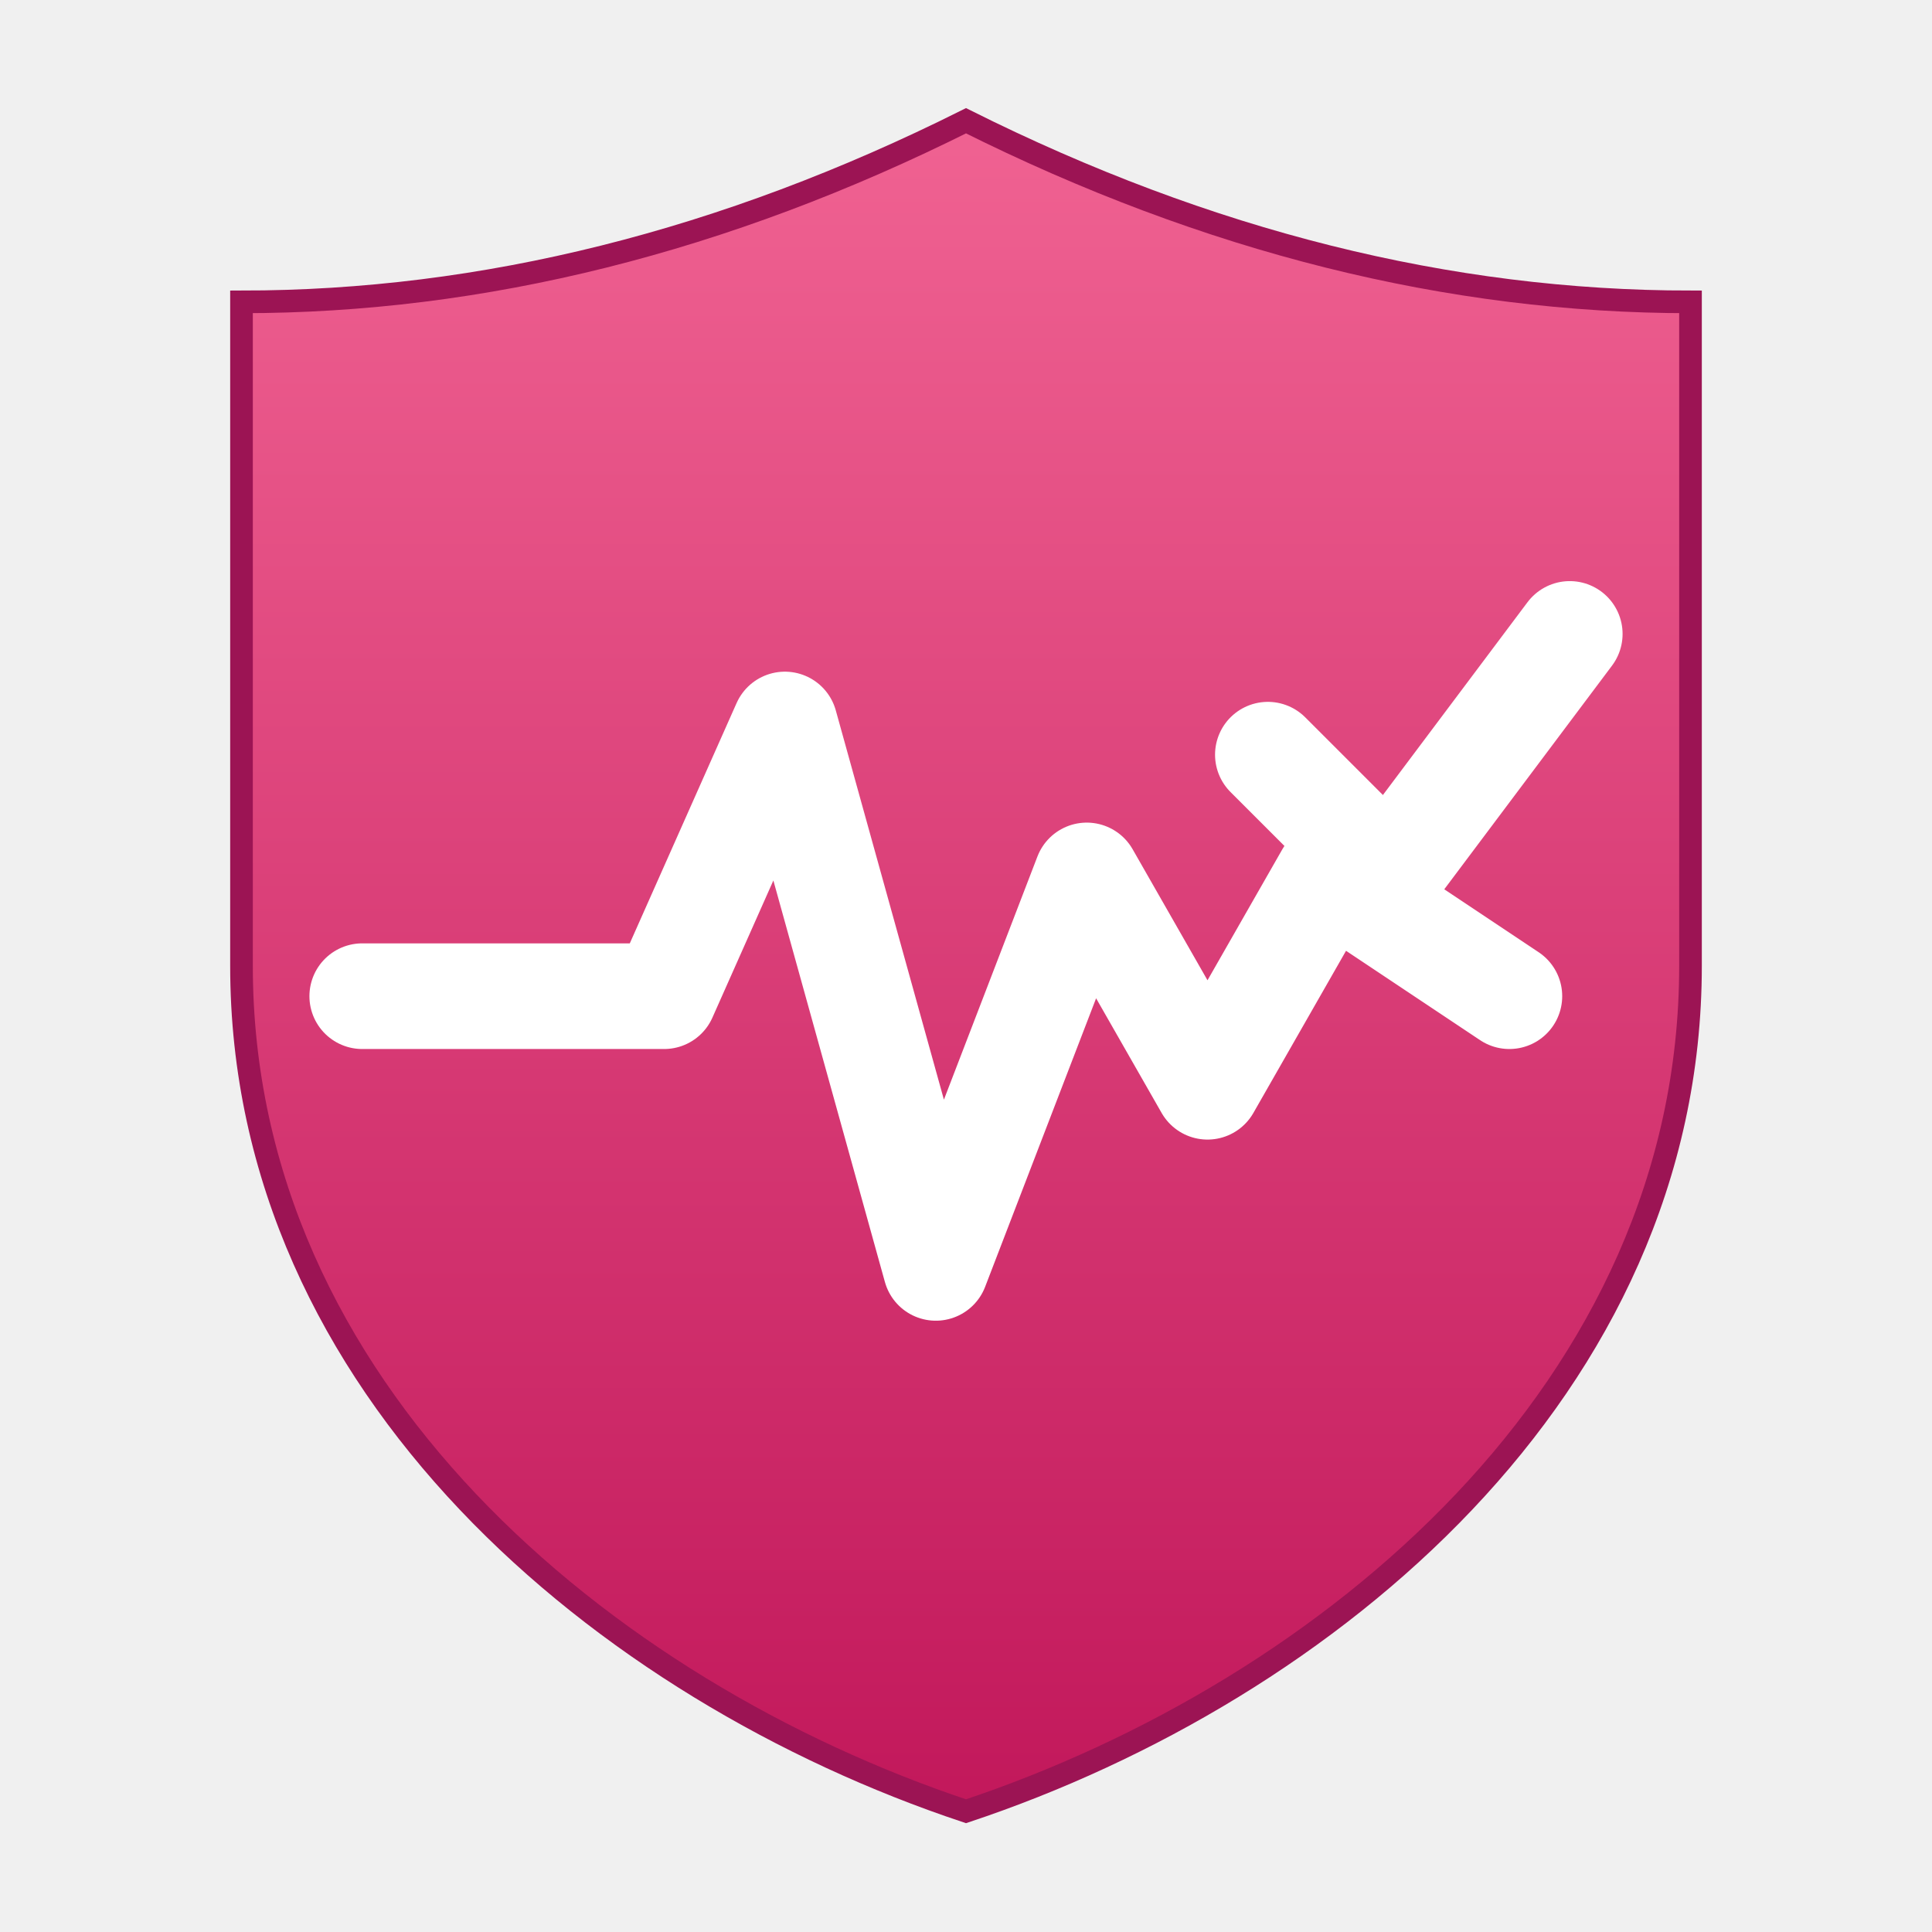
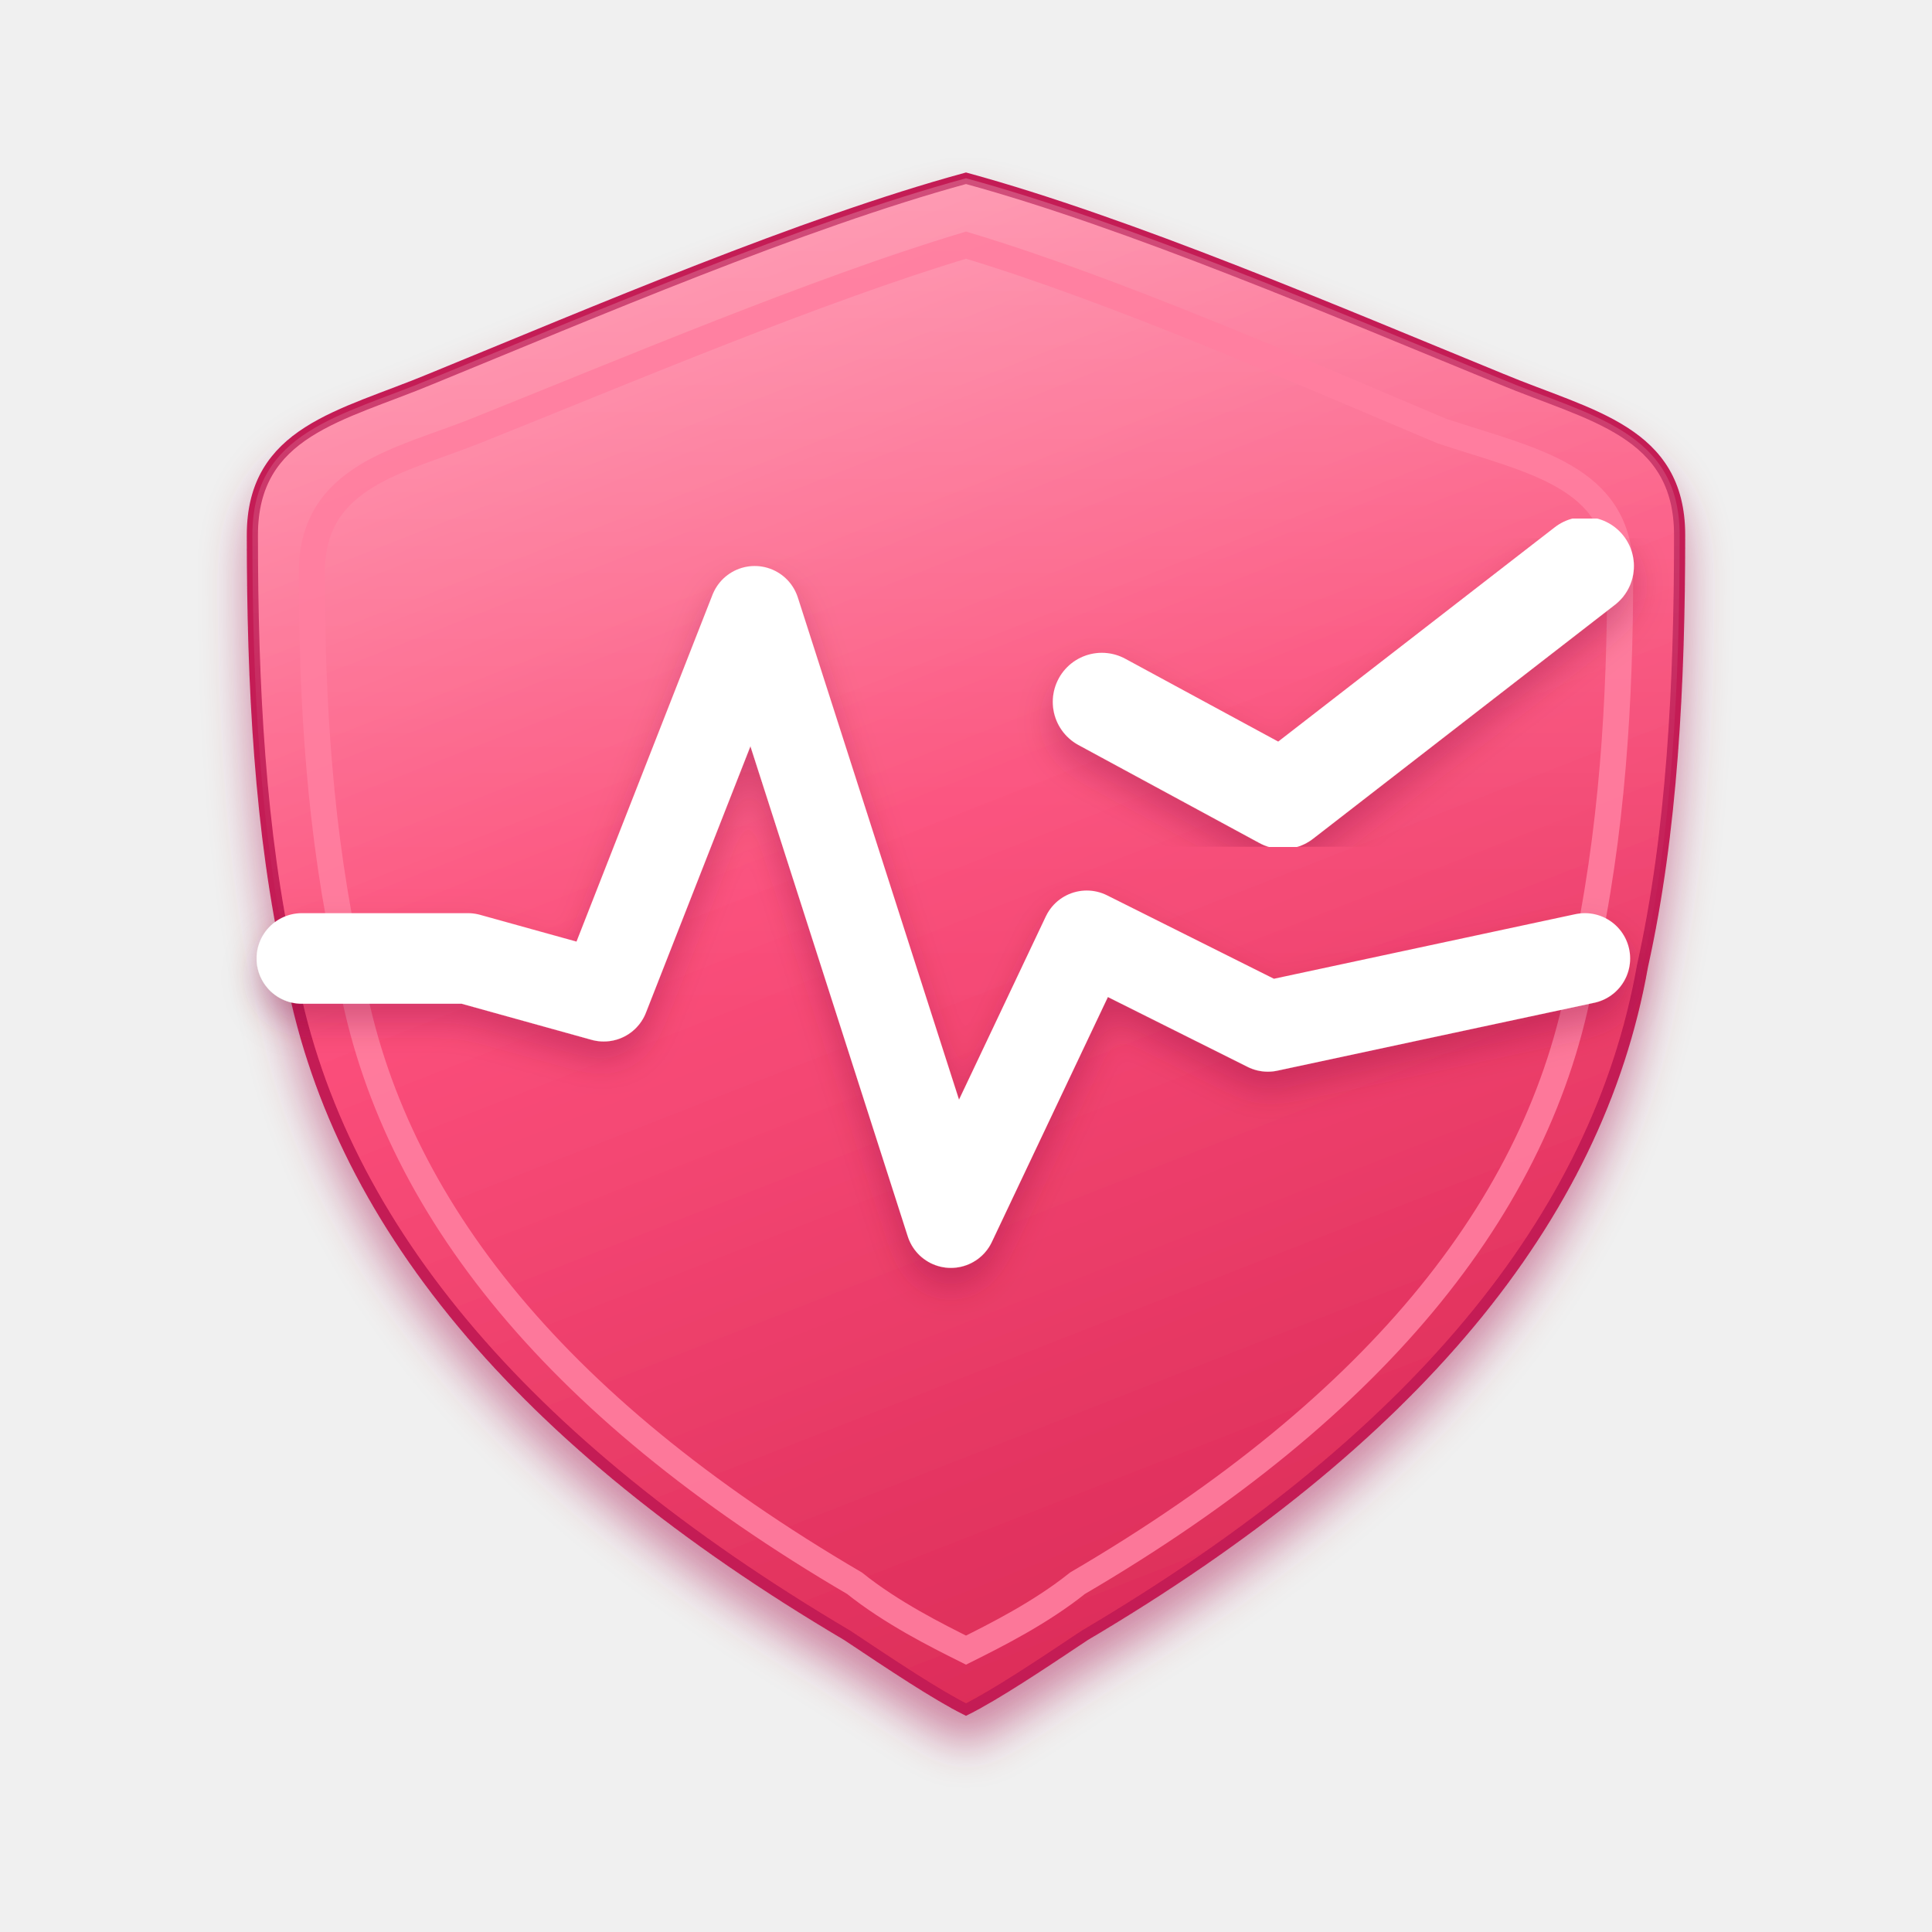
<svg xmlns="http://www.w3.org/2000/svg" viewBox="0 0 256 256" role="img" aria-label="SolidPing">
  <defs>
-     <linearGradient id="shieldFill" x1="0" y1="0" x2="0" y2="1">
-       <stop offset="0%" stop-color="#f06292" />
-       <stop offset="100%" stop-color="#c2185b" />
+     <linearGradient id="sf" x1="0.18" y1="0" x2="0.55" y2="1">
+       <stop offset="0%" stop-color="#ff8ca8" />
+       <stop offset="46%" stop-color="#fb4f7b" />
+       <stop offset="100%" stop-color="#dc2c58" />
    </linearGradient>
+     <linearGradient id="gl" x1="0" y1="0" x2="0" y2="1">
+       <stop offset="0%" stop-color="#ffffff" stop-opacity="0.22" />
+       <stop offset="40%" stop-color="#ffffff" stop-opacity="0.04" />
+       <stop offset="54%" stop-color="#ffffff" stop-opacity="0" />
+     </linearGradient>
+     <path id="s" d="M 128 22       C 150 28, 178 40, 200 49       C 212 54, 224 56, 224 70       C 224 90, 223 110, 219 128       C 213 162, 188 192, 144 218       C 138 222, 132 226, 128 228       C 124 226, 118 222, 112 218       C 68 192, 43 162, 37 128       C 33 110, 32 90, 32 70       C 32 56, 44 54, 56 49       C 78 40, 106 28, 128 22 Z" />
+     <filter id="ds" x="-20%" y="-20%" width="140%" height="145%">
+       <feDropShadow dx="0" dy="4" stdDeviation="3" flood-color="#a50e44" flood-opacity="0.45" />
+     </filter>
+     <filter id="sh" x="-20%" y="-20%" width="140%" height="140%">
+       <feDropShadow dx="0" dy="2.5" stdDeviation="2.2" flood-color="#7d0e3b" flood-opacity="0.3" />
+     </filter>
  </defs>
-   <path d="M128 16            C 96 32, 64 40, 32 40            L 32 128            C 32 184, 80 224, 128 240            C 176 224, 224 184, 224 128            L 224 40            C 192 40, 160 32, 128 16 Z" fill="url(#shieldFill)" stroke="#9c1454" stroke-width="3" />
-   <path d="M48 132            L 88 132            L 104 96            L 124 168            L 144 116            L 160 144            L 176 116            L 200 132" fill="none" stroke="#ffffff" stroke-width="14" stroke-linecap="round" stroke-linejoin="round" />
-   <path d="M168 100 L 184 116 L 208 84" fill="none" stroke="#ffffff" stroke-width="14" stroke-linecap="round" stroke-linejoin="round" />
+   <g transform="translate(1.92 1.95) scale(0.985)">
+     <use href="#s" fill="url(#sf)" stroke="#c41a54" stroke-width="1.5" filter="url(#ds)" />
+     <use href="#s" fill="url(#gl)" />
+     <path d="M 128 31       C 148 37, 173 48, 192 56       C 204 60, 216 62, 216 75       C 216 92, 215 110, 211 128       C 206 159, 184 187, 143 211       C 138 215, 132 218, 128 220       C 124 218, 118 215, 113 211       C 72 187, 50 159, 45 128       C 41 110, 40 92, 40 75       C 40 62, 52 60, 62 56       C 82 48, 108 37, 128 31 Z" fill="none" stroke="#ff7fa0" stroke-width="3.5" stroke-opacity="0.9" />
+   </g>
+   <path d="M 40 127 L 62 127 L 80 132 L 100 81 L 126 162 L 144 124 L 168 136 L 210 127" fill="none" stroke="#ffffff" stroke-width="12" stroke-linecap="round" stroke-linejoin="round" filter="url(#sh)" />
+   <path d="M 146 93 L 170 106 L 210 75" fill="none" stroke="#ffffff" stroke-width="13" stroke-linecap="round" stroke-linejoin="round" filter="url(#sh)" />
</svg>
